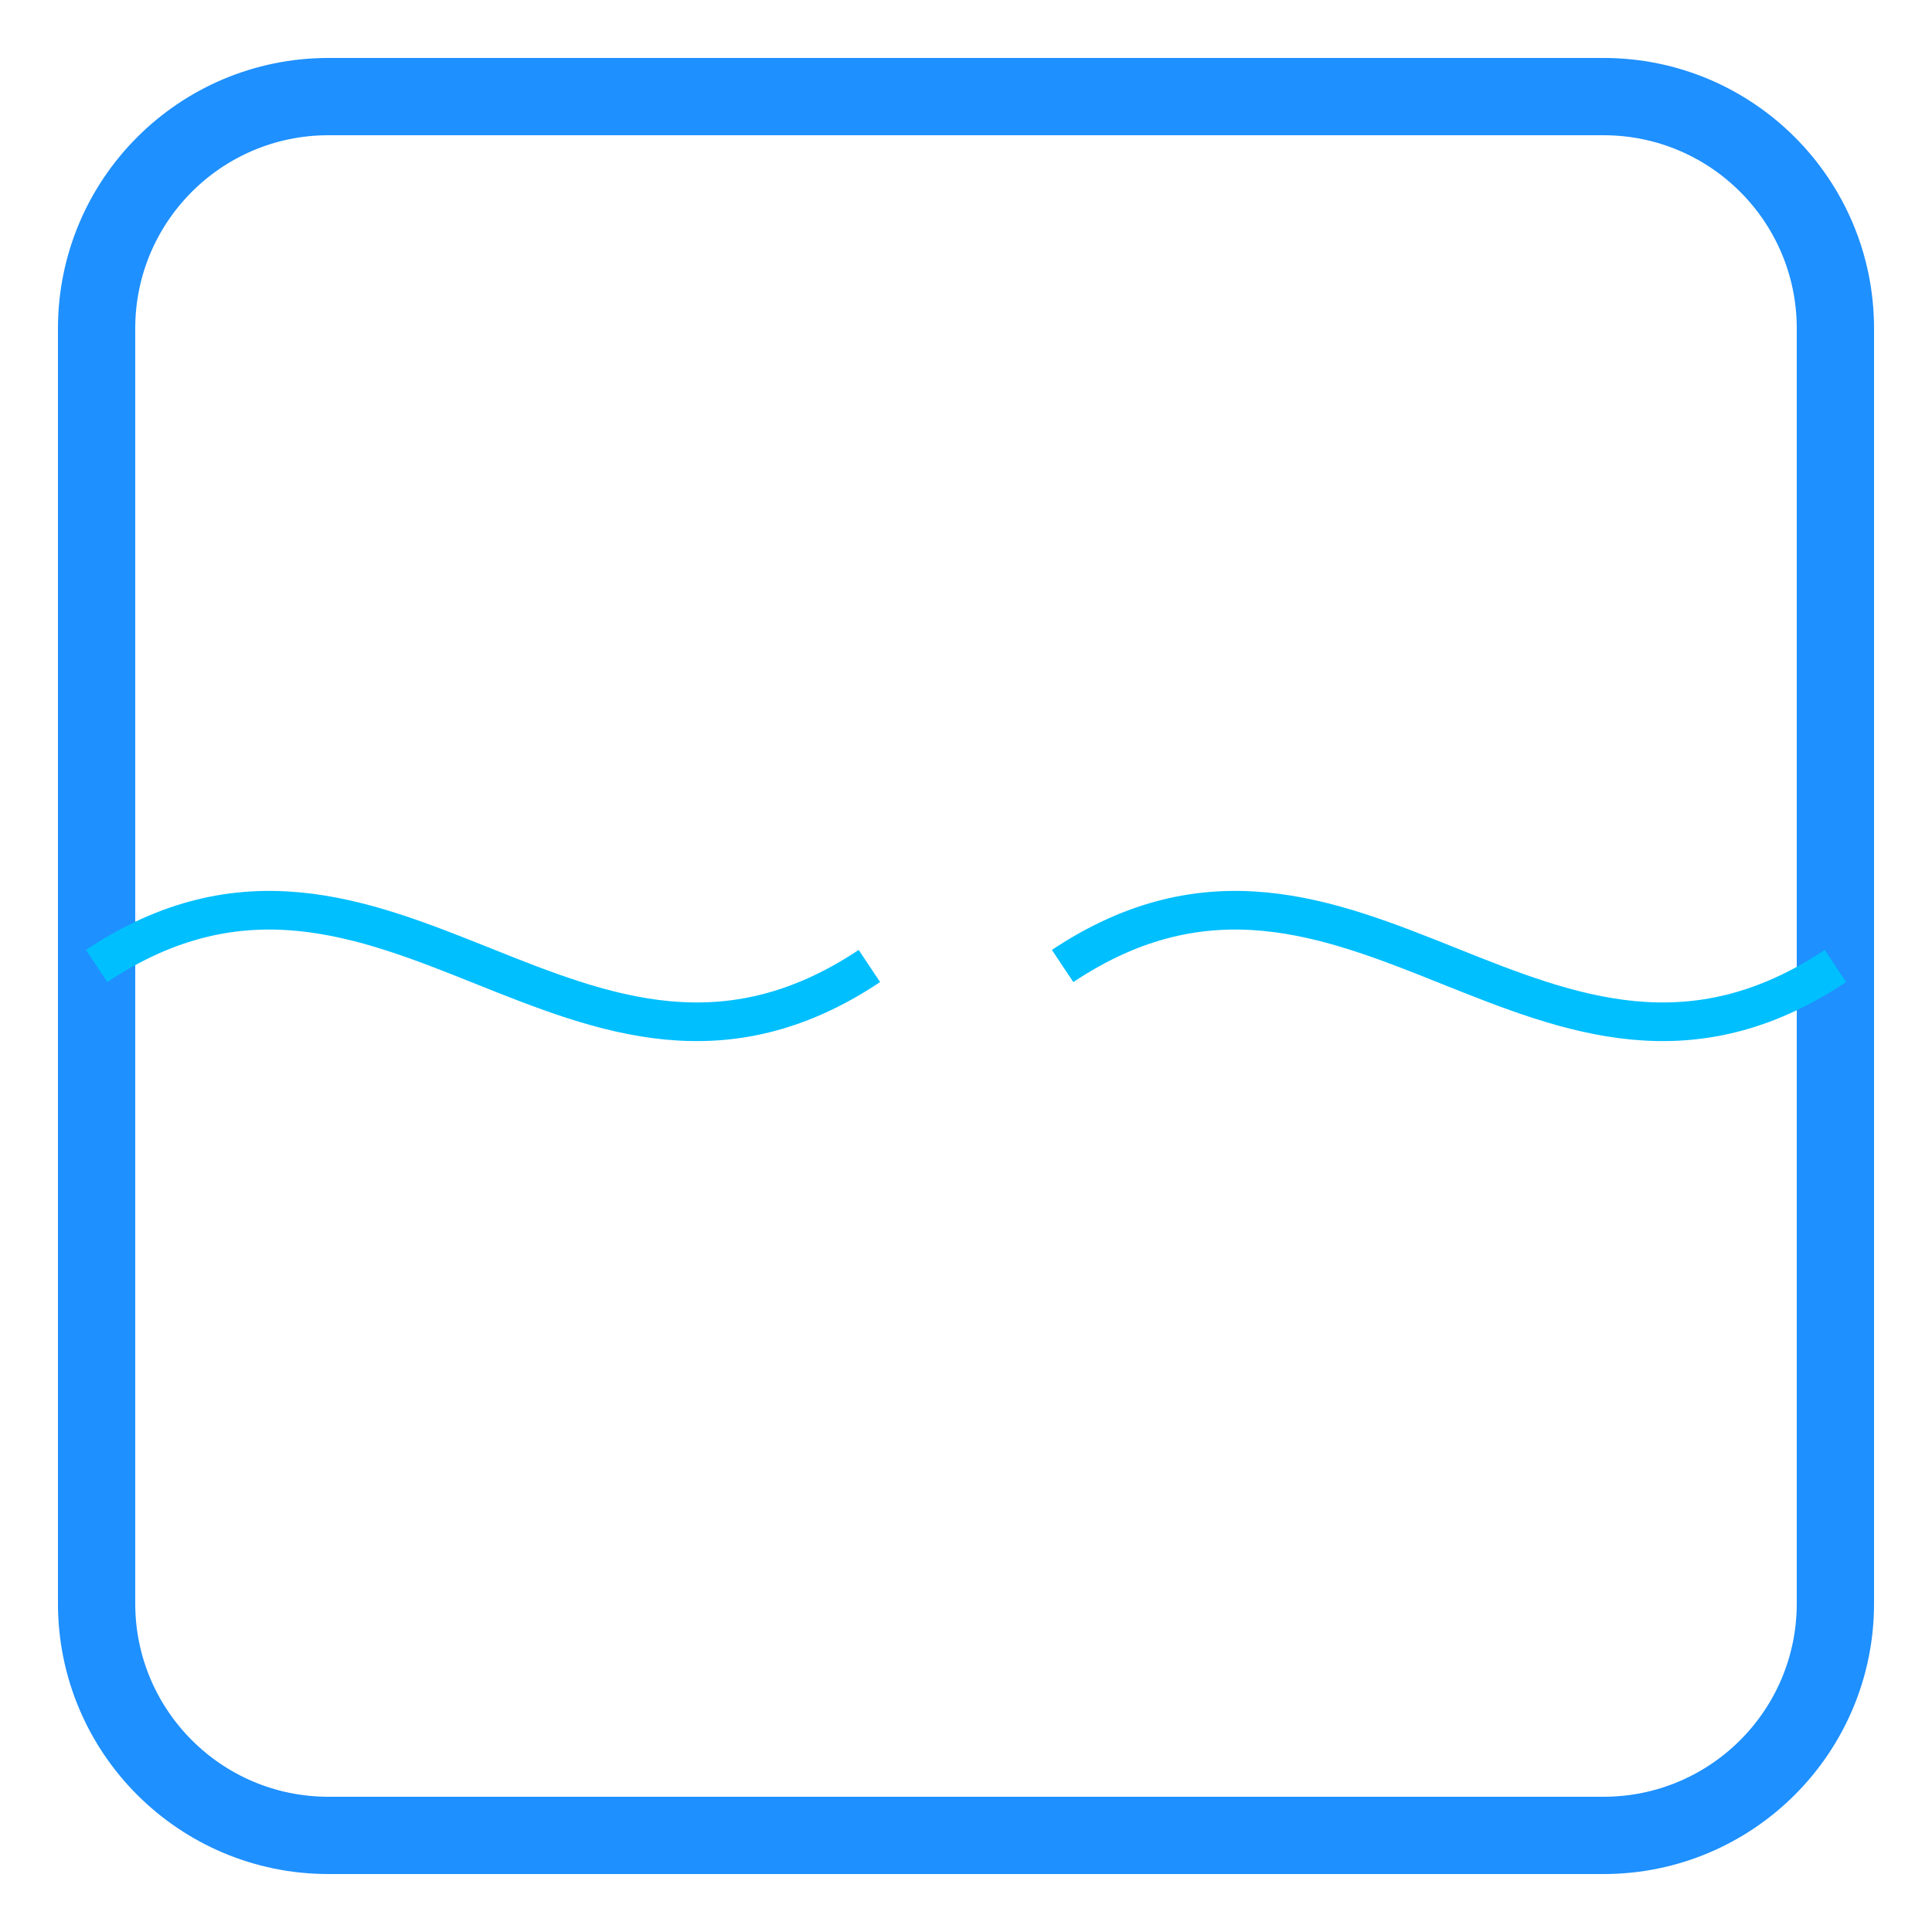
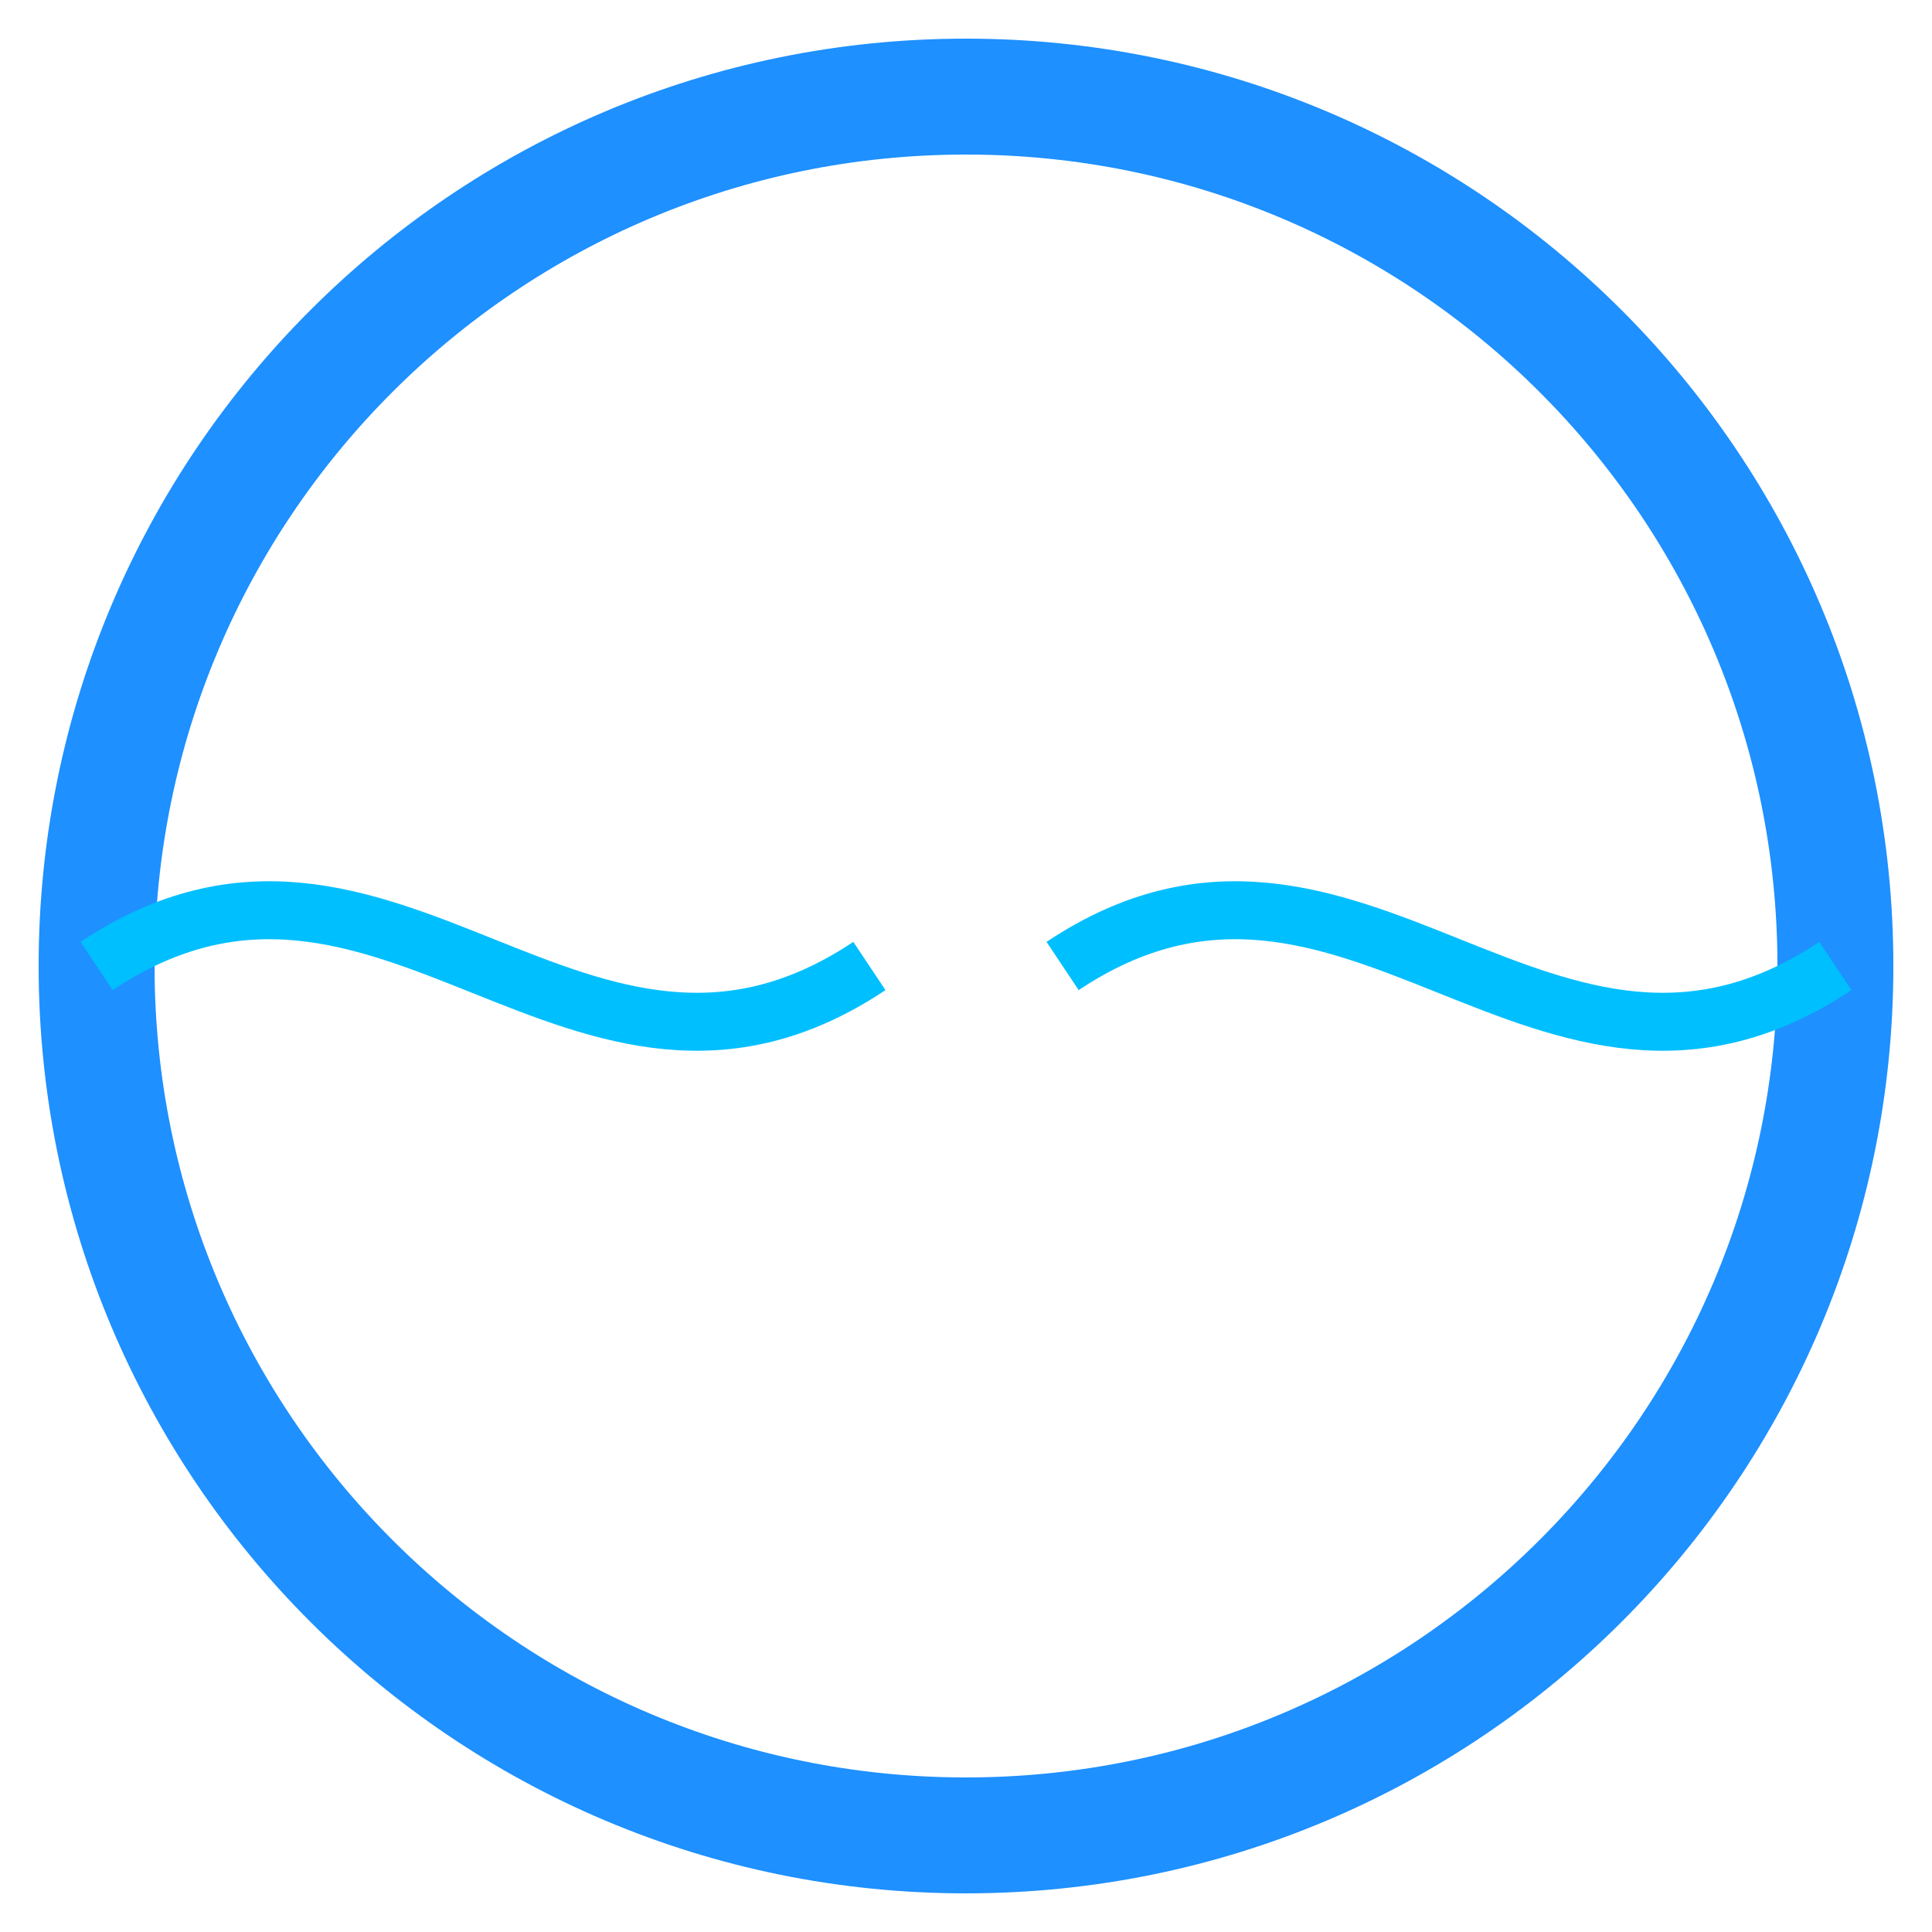
<svg xmlns="http://www.w3.org/2000/svg" width="200" height="200" viewBox="0 0 200 200">
-   <rect x="10" y="10" width="180" height="180" fill="none" stroke="#1e90ff" stroke-width="8" rx="24" />
-   <path d="M10,100 C 40,80 60,120 90,100" fill="none" stroke="#00bfff" stroke-width="4" />
-   <path d="M110,100 C 140,80 160,120 190,100" fill="none" stroke="#00bfff" stroke-width="4" />
+   <circle cx="100" cy="100" r="90" fill="none" stroke="#1e90ff" stroke-width="12" />
+   <path d="M 10,100 C 40,80 60,120 90,100" fill="none" stroke="#00bfff" stroke-width="6" />
+   <path d="M 110,100 C 140,80 160,120 190,100" fill="none" stroke="#00bfff" stroke-width="6" />
</svg>
